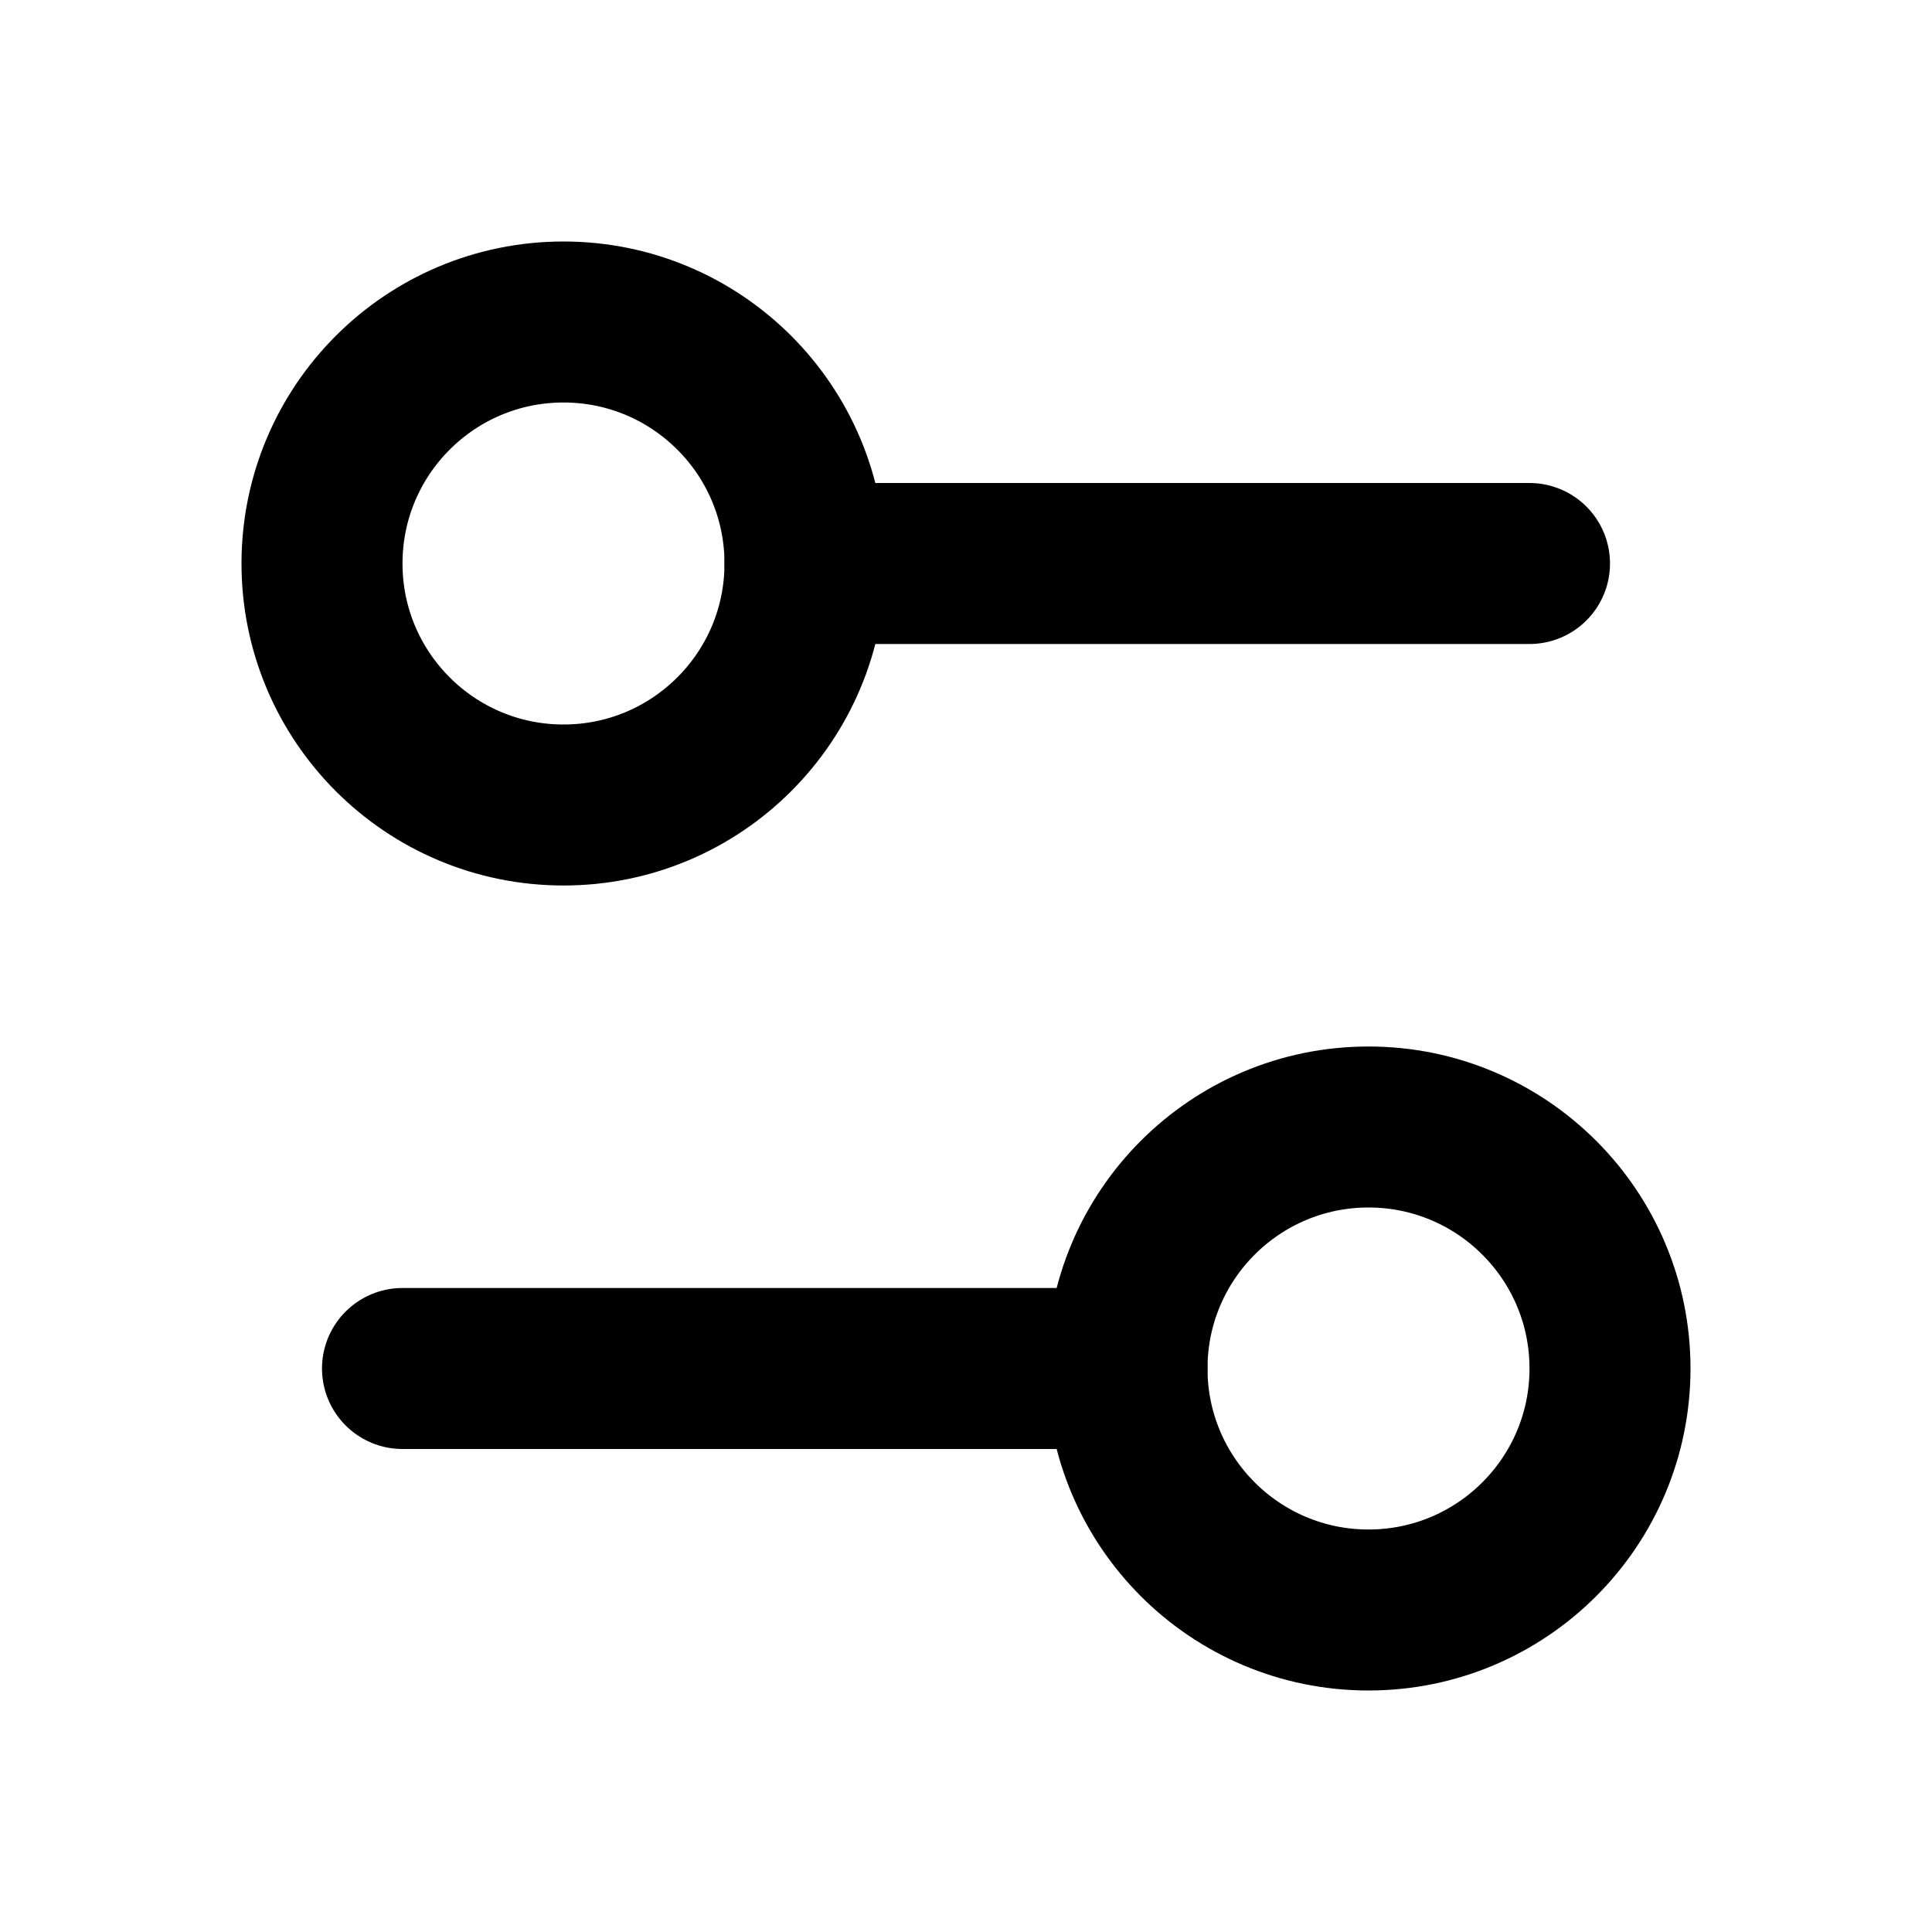
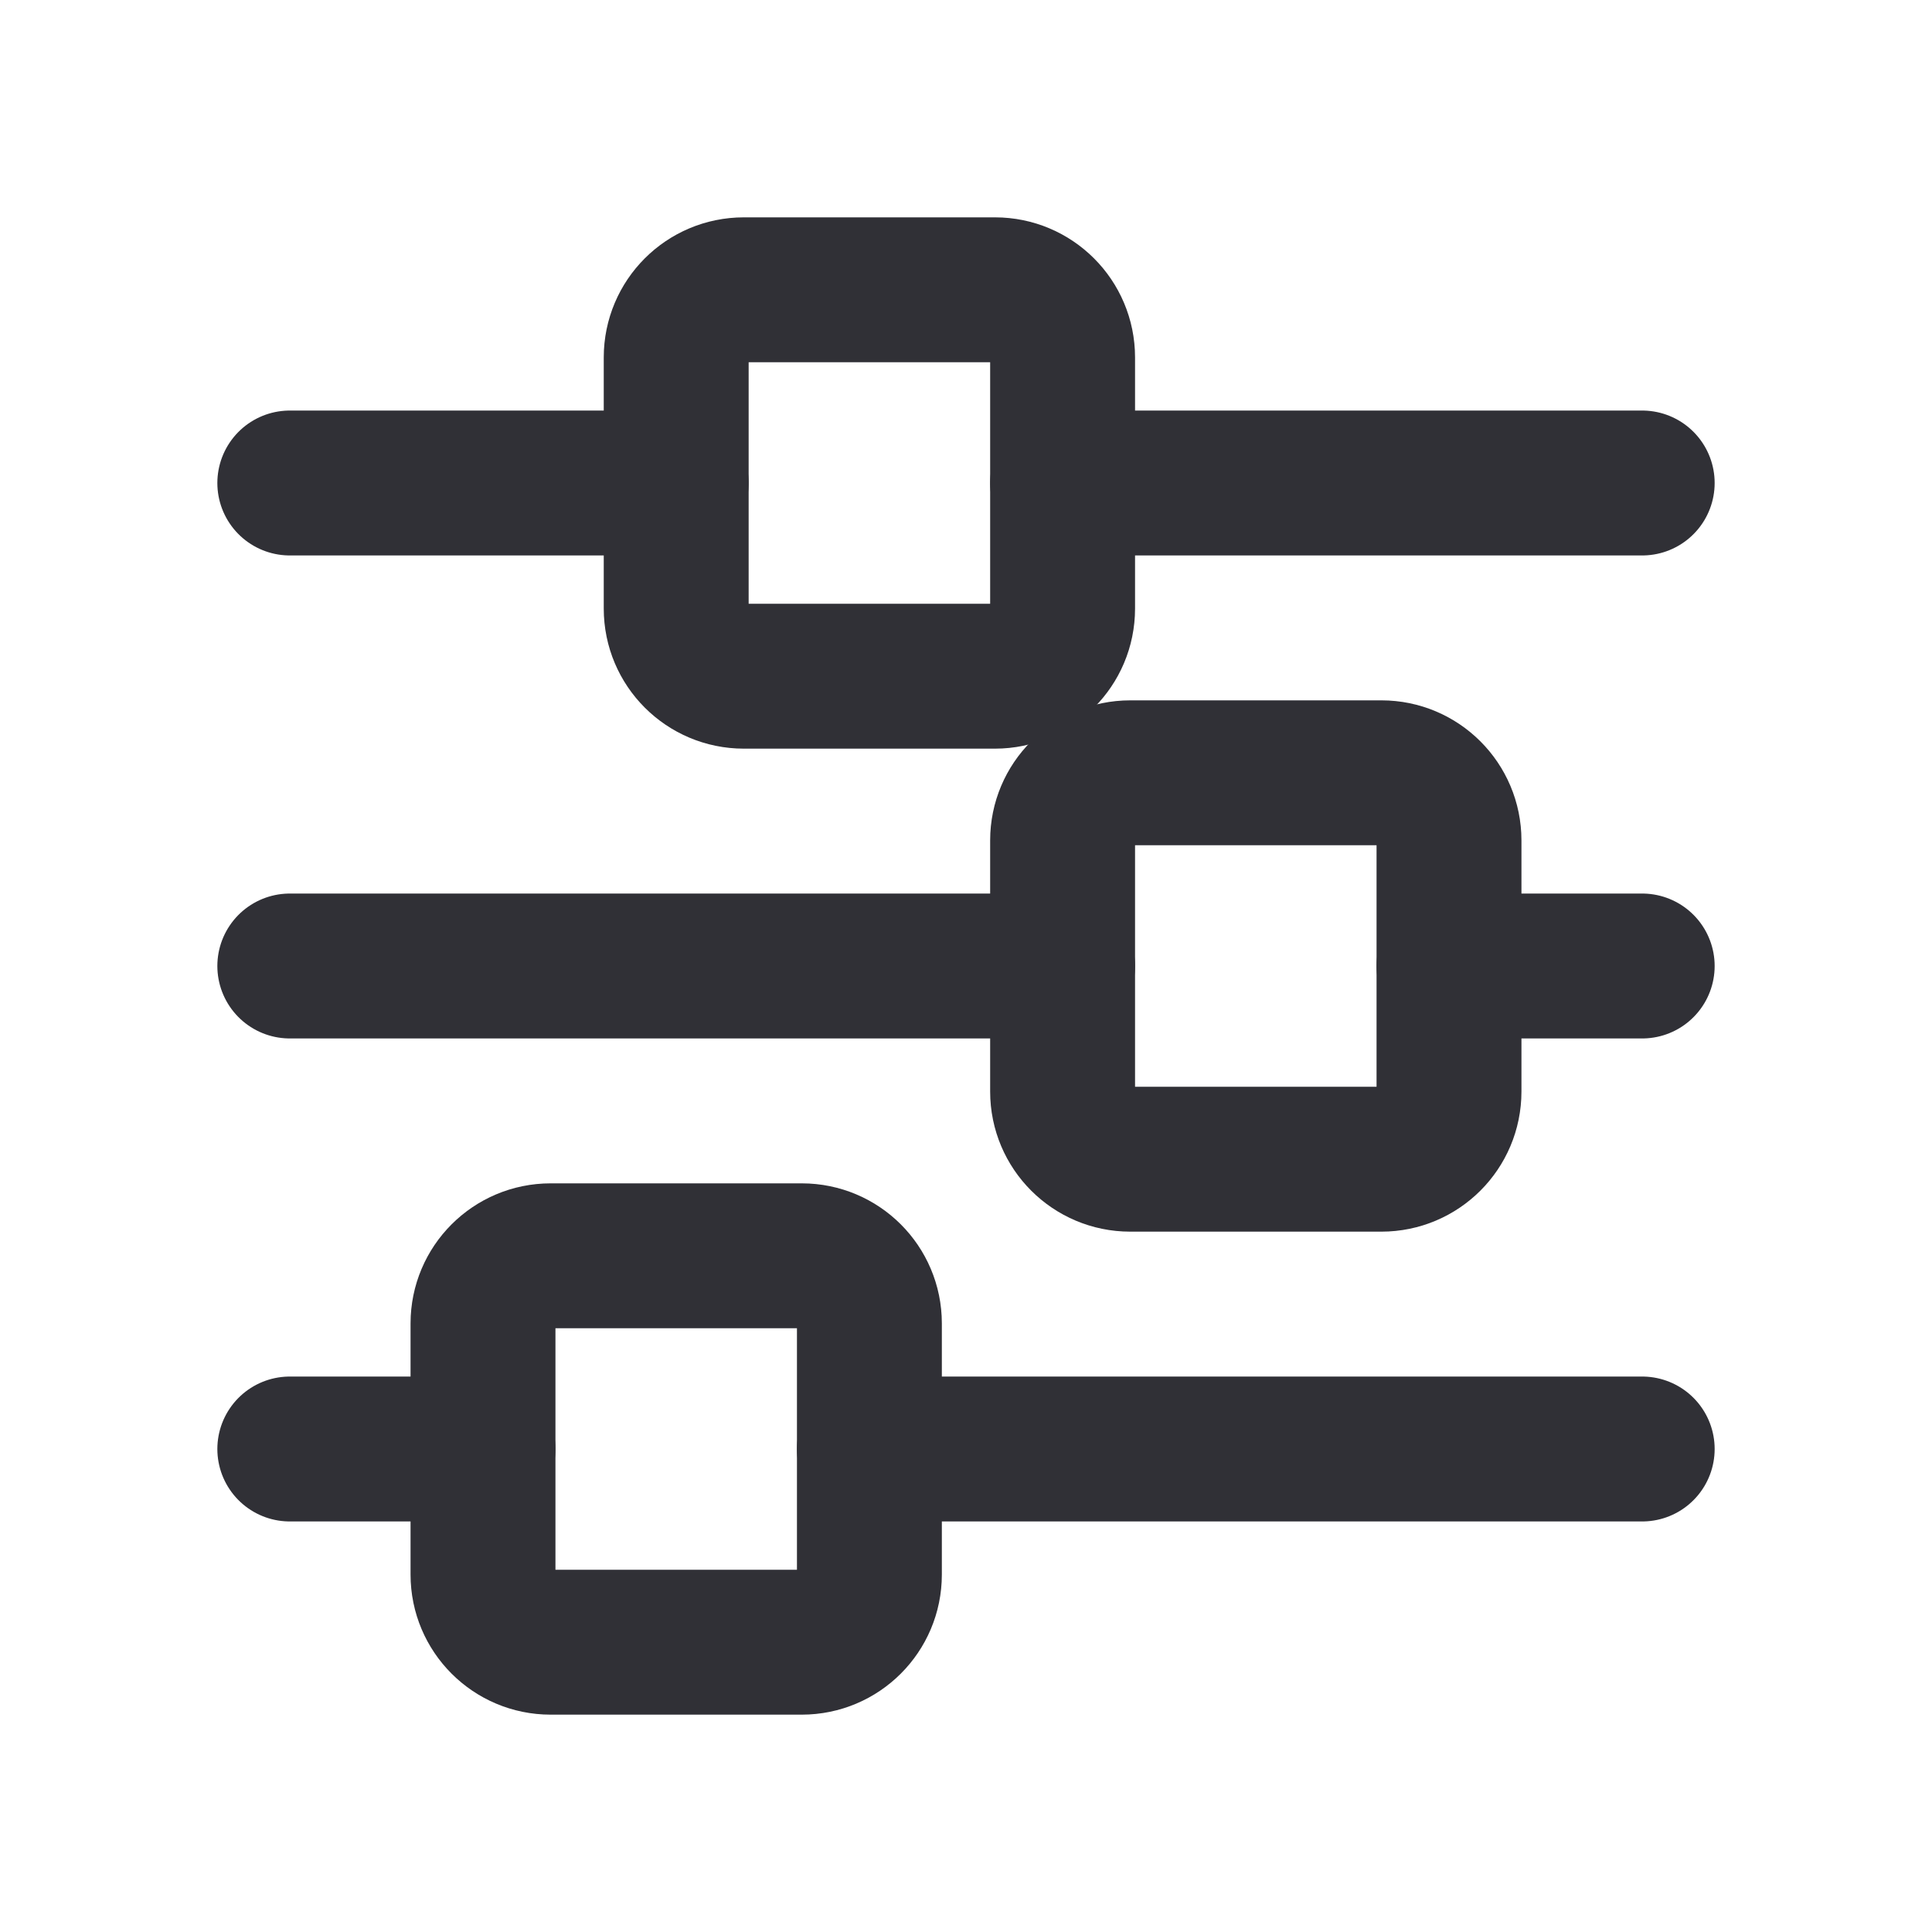
- <svg xmlns="http://www.w3.org/2000/svg" width="24" height="24" viewBox="0 0 24 24" fill="none" stroke="currentColor" stroke-width="2" stroke-linecap="round" stroke-linejoin="round" class="lucide lucide-settings2-icon lucide-settings-2">
-   <path d="M14 17H5" />
-   <path d="M19 7h-9" />
-   <circle cx="17" cy="17" r="3" />
-   <circle cx="7" cy="7" r="3" />
+ <svg xmlns="http://www.w3.org/2000/svg" width="20" height="20" viewBox="0 0 20 20" fill="none" stroke="#303036" stroke-width="1.5" stroke-linecap="round" stroke-linejoin="round">
+   <path d="M3 5h4 M11 5h6 M3 10h8 M15 10h2 M3 15h2 M9 15h8" />
+   <rect x="7" y="3" width="4" height="4" rx="0.7" />
+   <rect x="11" y="8" width="4" height="4" rx="0.7" />
+   <rect x="5" y="13" width="4" height="4" rx="0.7" />
</svg>
